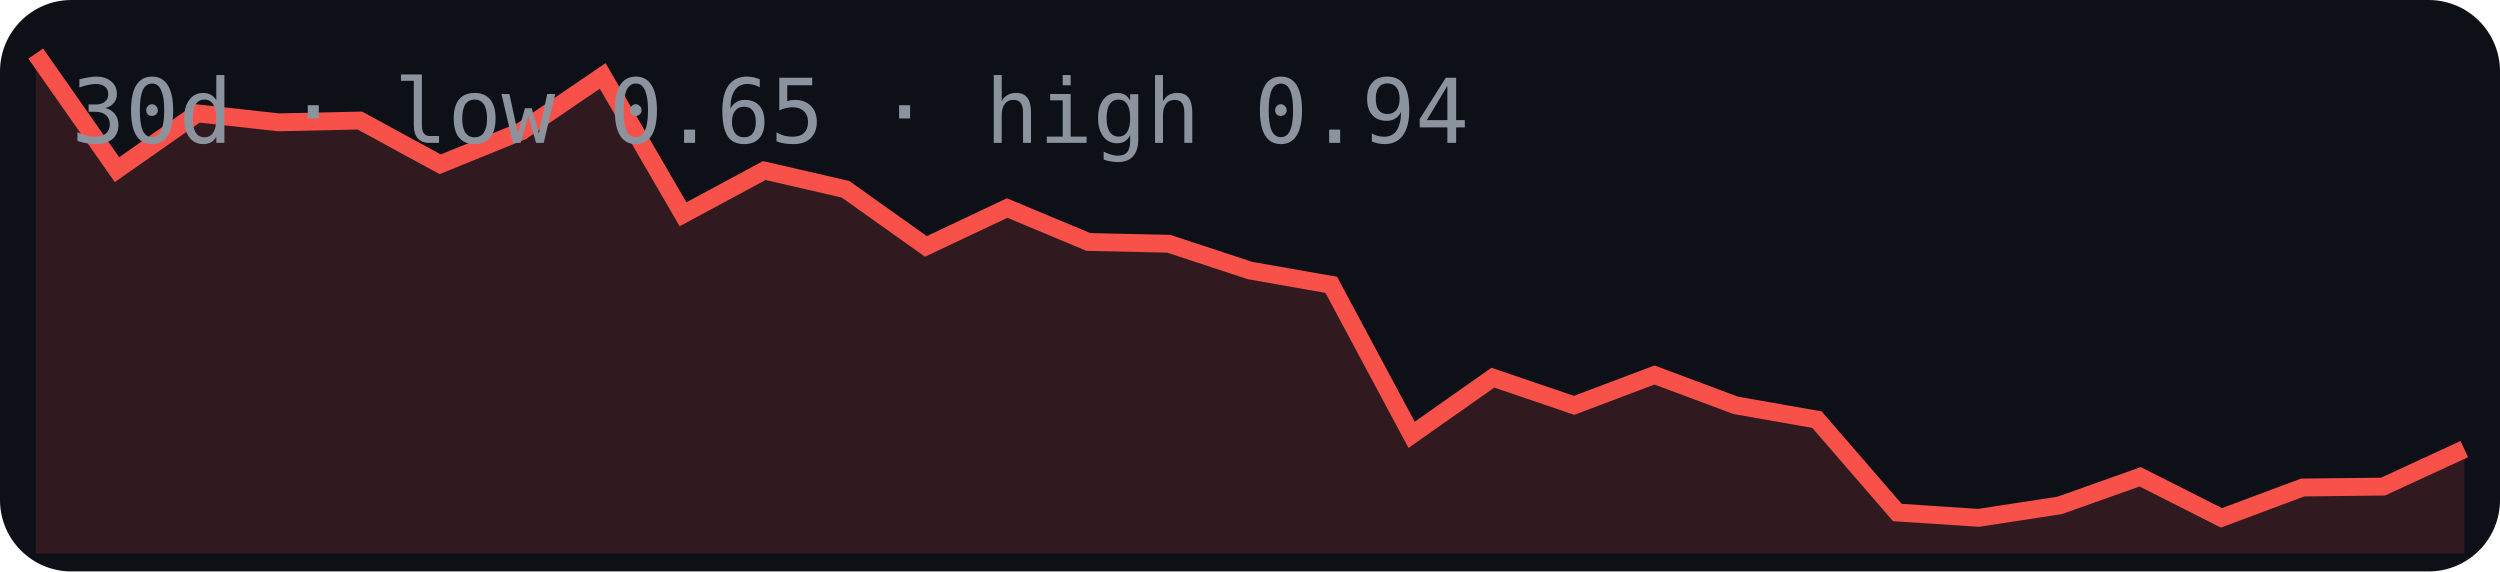
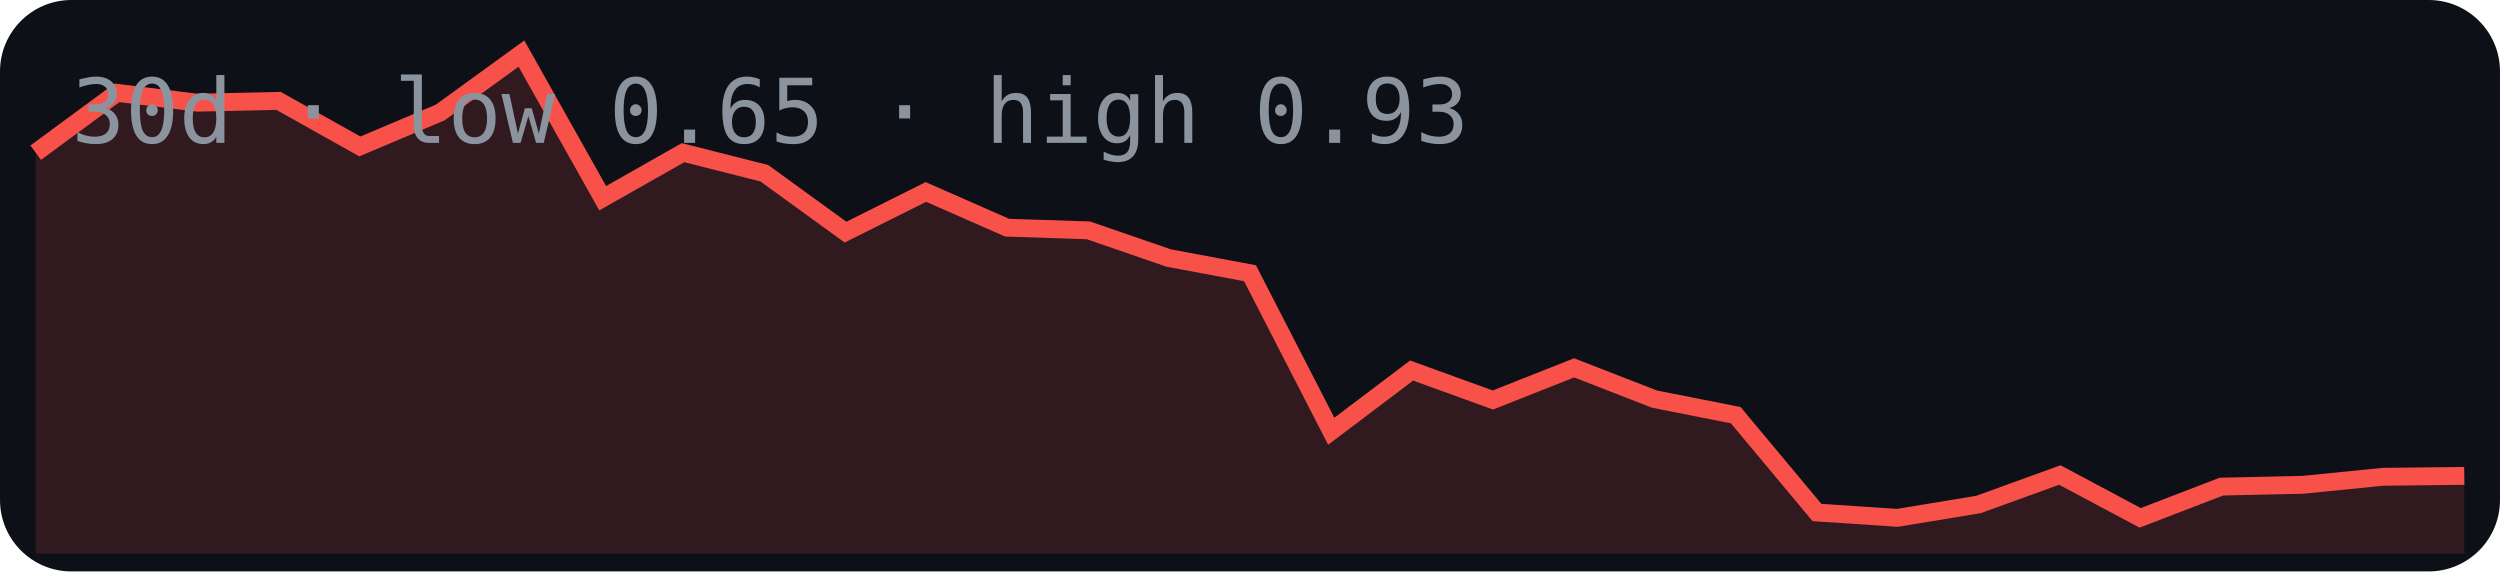
<svg xmlns="http://www.w3.org/2000/svg" width="280" height="64" viewBox="0 0 280 64">
  <rect width="280" height="64" rx="8" fill="#0d1117" />
-   <polygon points="4,62 4.0,6.0 13.1,19.0 22.1,12.7 31.2,13.7 40.3,13.5 49.3,18.4 58.4,14.7 67.5,8.5 76.5,24.0 85.6,19.1 94.7,21.2 103.7,27.6 112.8,23.3 121.9,27.1 130.9,27.3 140.0,30.3 149.1,31.9 158.1,48.7 167.2,42.3 176.3,45.4 185.3,42.0 194.4,45.4 203.5,47.0 212.5,57.4 221.6,58.0 230.7,56.6 239.7,53.4 248.8,58.0 257.9,54.6 266.9,54.5 276.0,50.3 276,62" fill="#f85149" opacity="0.15" />
-   <polyline points="4.0,6.0 13.1,19.0 22.1,12.7 31.2,13.7 40.3,13.5 49.3,18.4 58.4,14.7 67.5,8.5 76.5,24.0 85.6,19.1 94.7,21.2 103.7,27.6 112.8,23.3 121.9,27.1 130.9,27.3 140.0,30.3 149.1,31.9 158.1,48.7 167.2,42.3 176.3,45.4 185.3,42.0 194.4,45.4 203.5,47.0 212.5,57.4 221.6,58.0 230.7,56.6 239.7,53.4 248.8,58.0 257.9,54.6 266.9,54.5 276.0,50.3" fill="none" stroke="#f85149" stroke-width="2" />
-   <text x="8" y="16" font-family="monospace" font-size="10" fill="#8b949e">30d · low 0.65 · high 0.94</text>
+   <polygon points="4,62 4.0,17.1 13.1,10.4 22.1,11.5 31.2,11.3 40.3,16.4 49.3,12.6 58.4,6.0 67.5,22.2 76.5,17.1 85.6,19.4 94.7,26.0 103.7,21.5 112.8,25.5 121.9,25.8 130.9,28.9 140.0,30.6 149.1,48.3 158.1,41.5 167.2,44.8 176.3,41.2 185.3,44.7 194.4,46.5 203.5,57.4 212.5,58.0 221.6,56.5 230.7,53.2 239.7,58.0 248.8,54.5 257.9,54.3 266.9,53.4 276.0,53.3 276,62" fill="#f85149" opacity="0.15" />
+   <polyline points="4.0,17.1 13.1,10.4 22.1,11.5 31.2,11.3 40.3,16.4 49.3,12.6 58.4,6.0 67.5,22.2 76.5,17.1 85.6,19.4 94.7,26.0 103.7,21.5 112.8,25.5 121.9,25.8 130.9,28.9 140.0,30.6 149.1,48.3 158.1,41.5 167.2,44.8 176.3,41.2 185.3,44.7 194.4,46.5 203.5,57.4 212.5,58.0 221.6,56.5 230.7,53.2 239.7,58.0 248.8,54.5 257.9,54.3 266.9,53.4 276.0,53.3" fill="none" stroke="#f85149" stroke-width="2" />
+   <text x="8" y="16" font-family="monospace" font-size="10" fill="#8b949e">30d · low 0.65 · high 0.93</text>
</svg>
